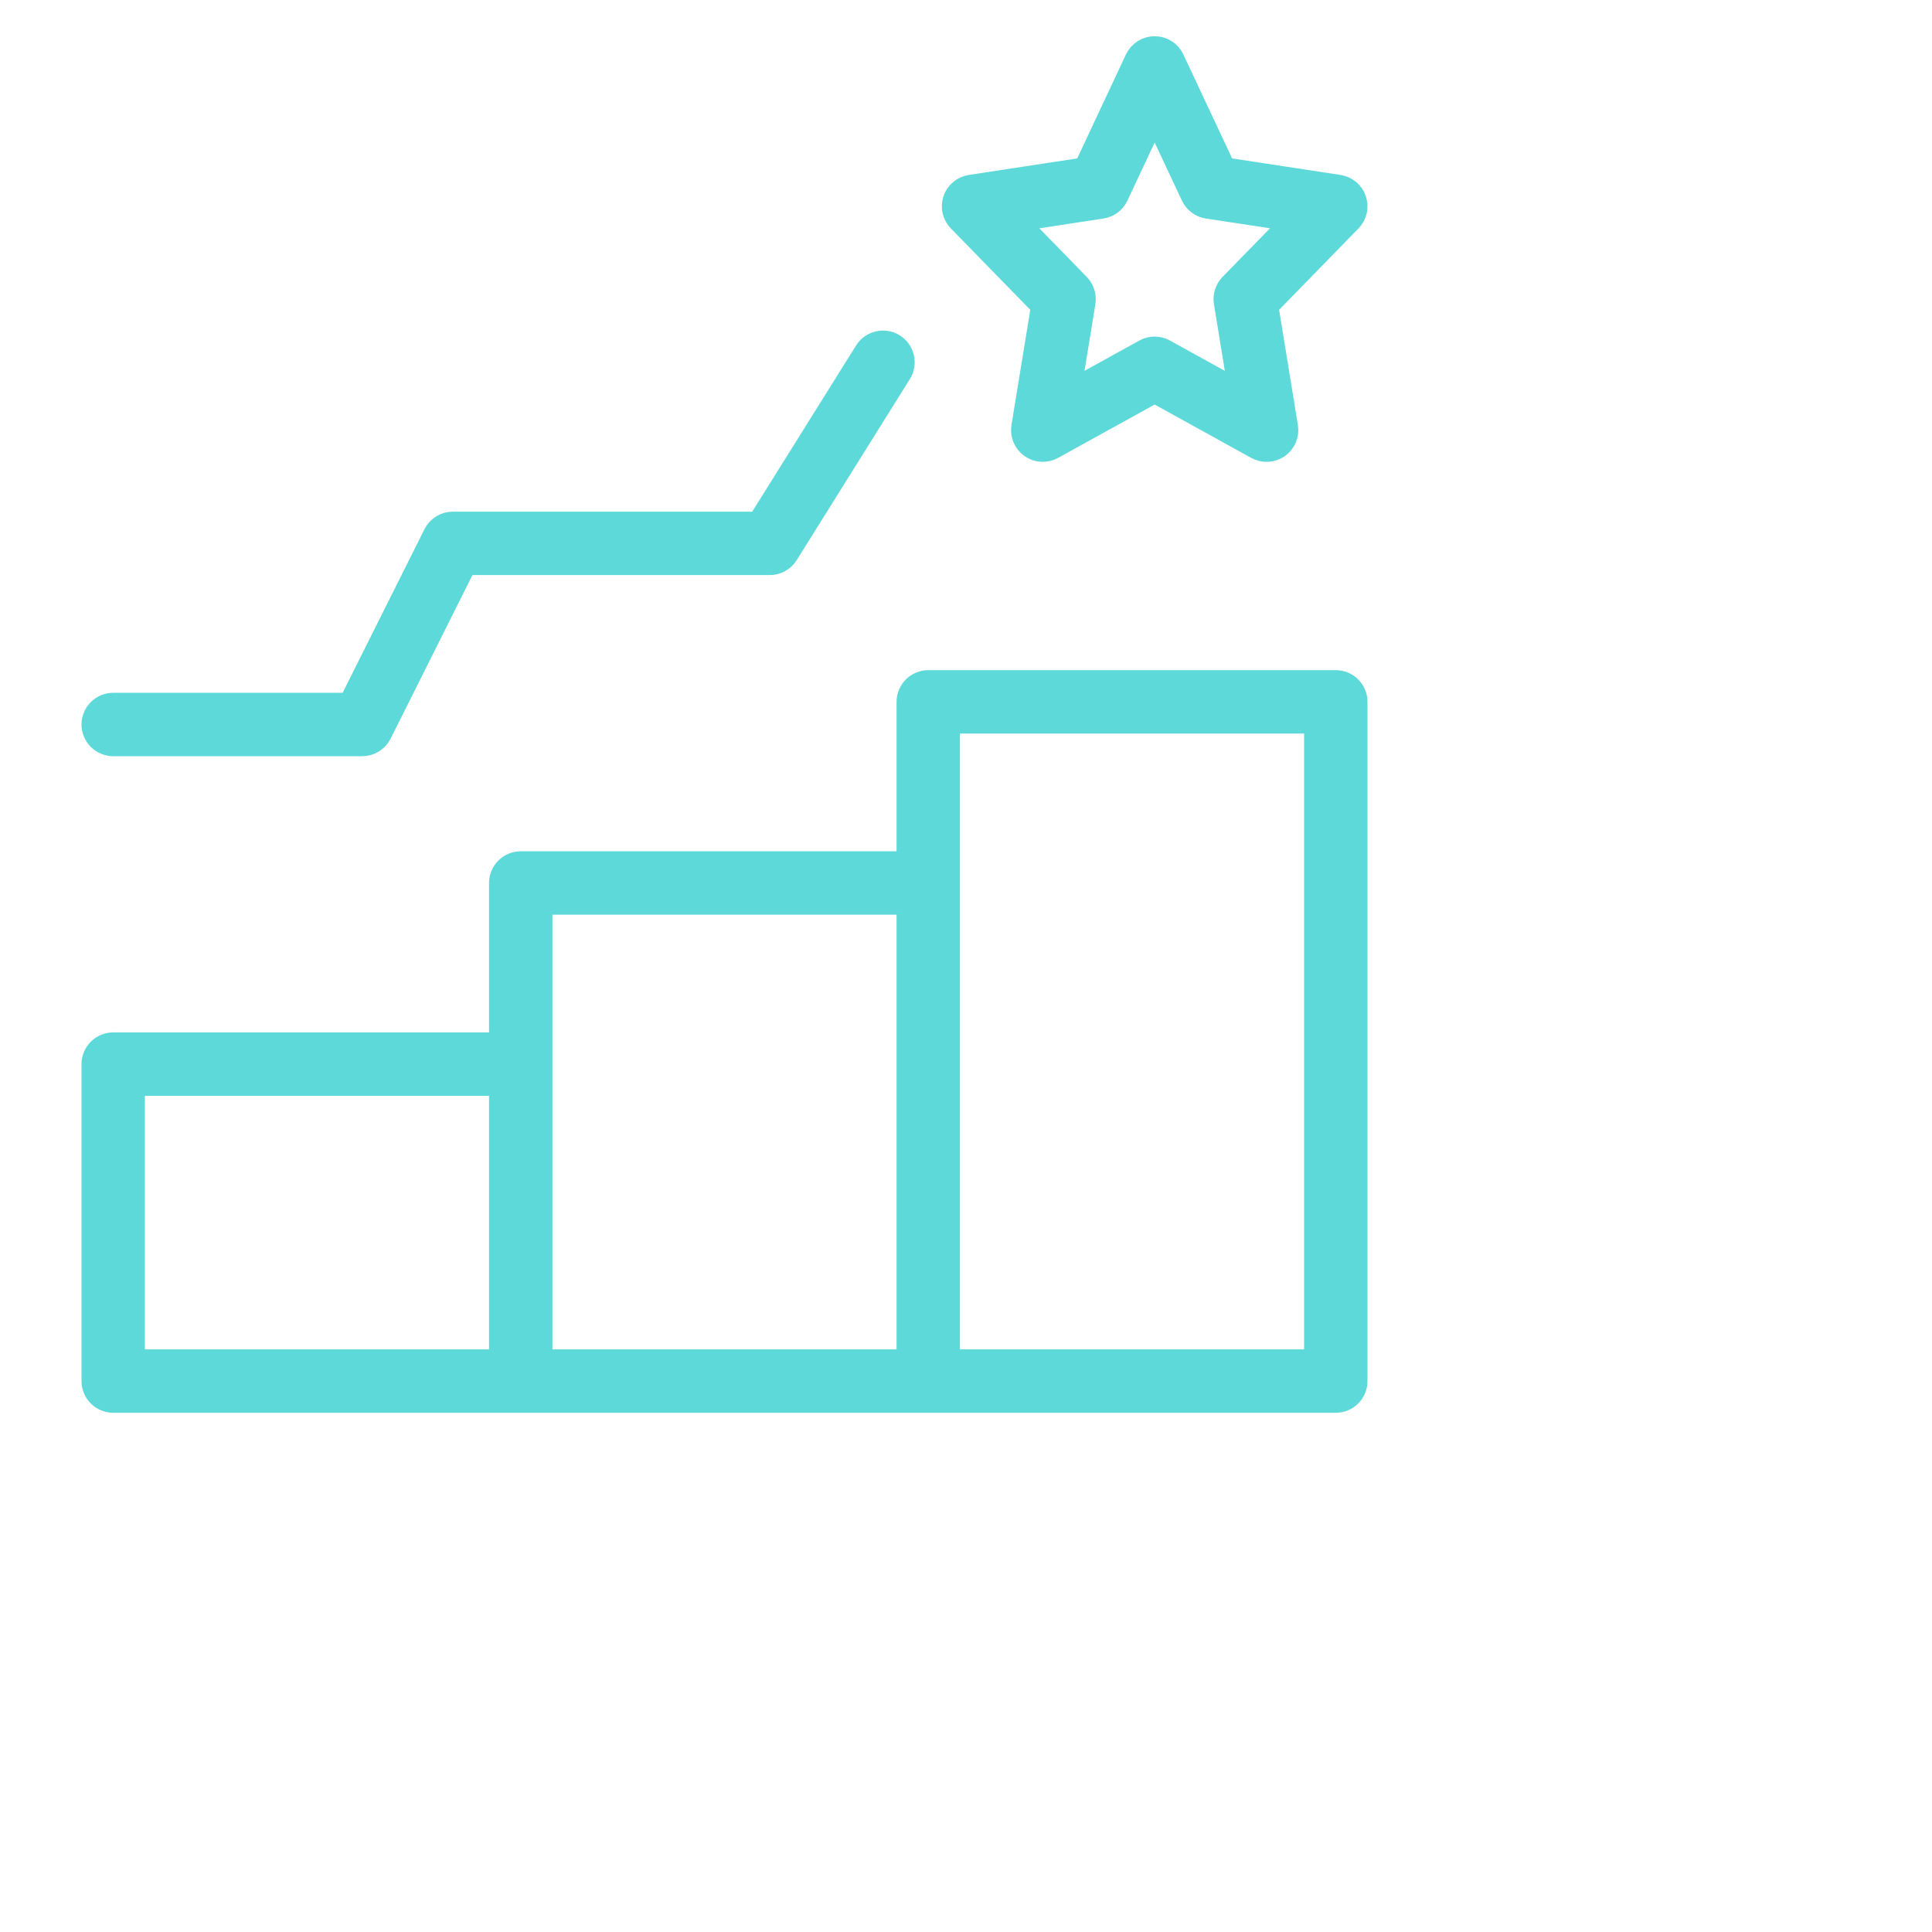
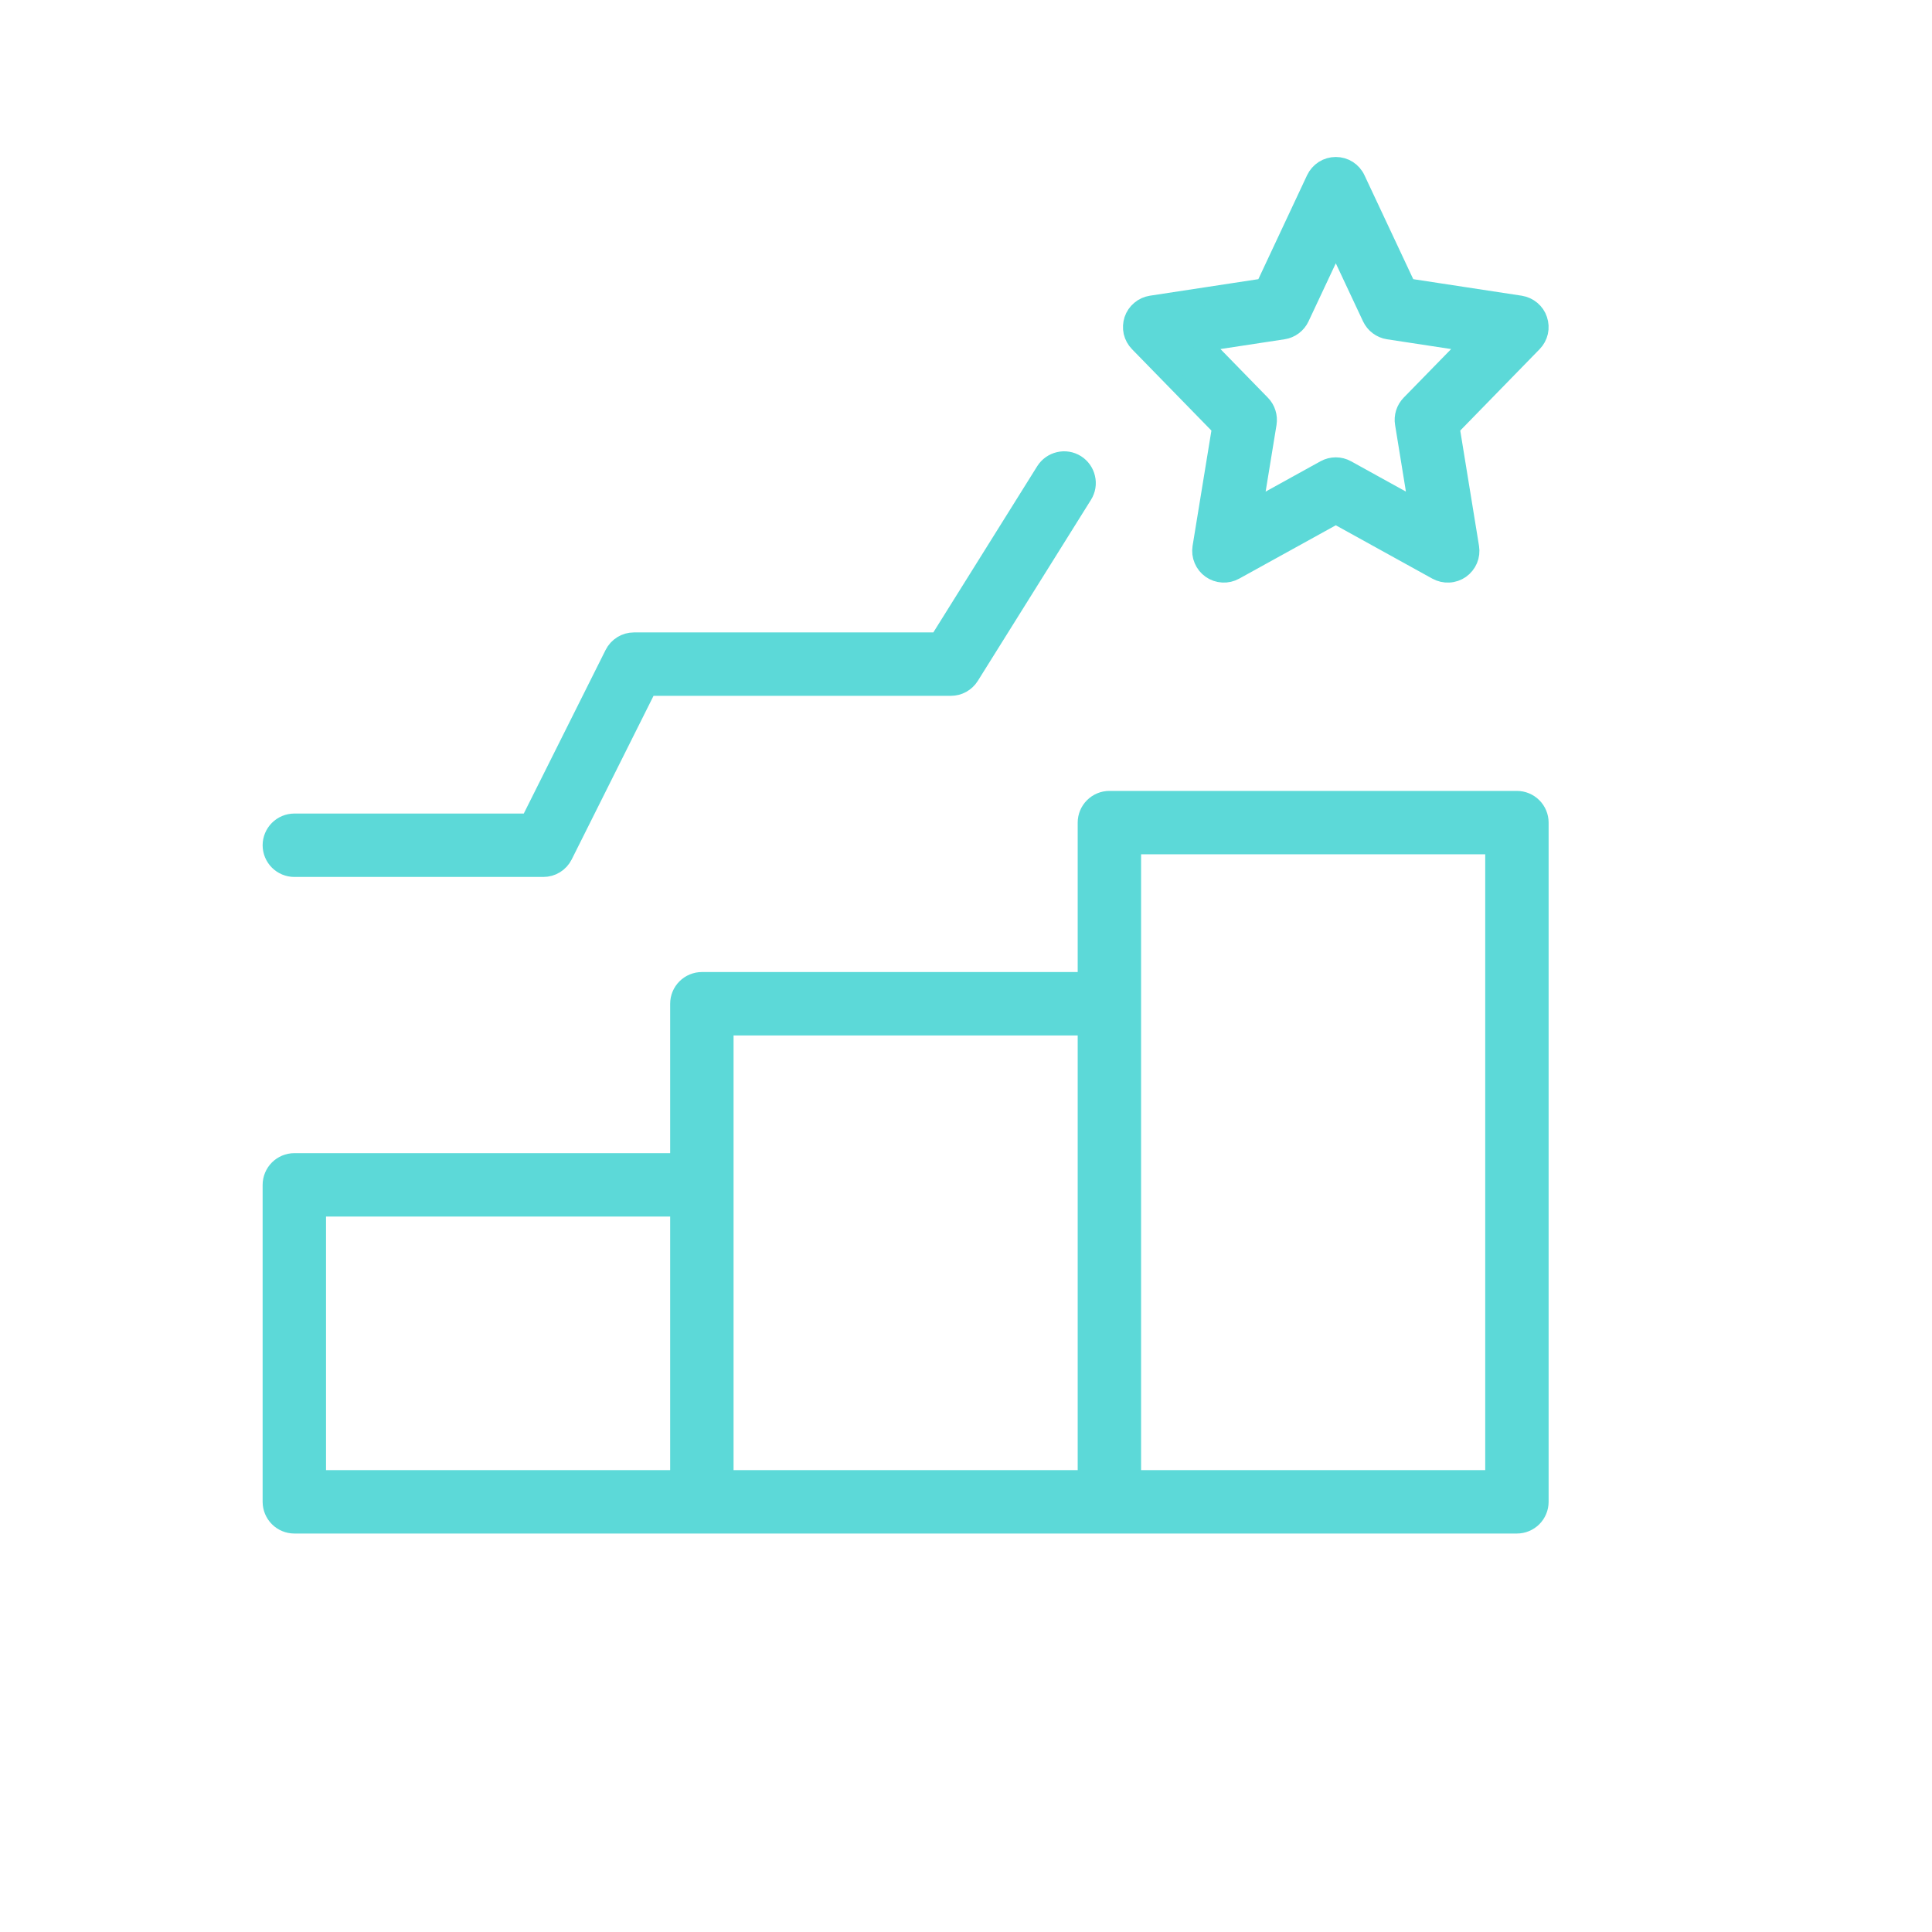
- <svg xmlns="http://www.w3.org/2000/svg" width="512px" height="512px" viewBox="0 0 32 32" fill="none">
+ <svg xmlns="http://www.w3.org/2000/svg" width="512px" height="512px" viewBox="-3 -2 32 32" fill="none">
  <path d="M22.125 11.25H15.375C15.275 11.25 15.18 11.29 15.11 11.36C15.04 11.43 15 11.525 15 11.625V14.25H8.625C8.526 14.25 8.43 14.29 8.36 14.36C8.29 14.43 8.25 14.525 8.25 14.625V17.25H1.875C1.776 17.25 1.68 17.29 1.61 17.36C1.54 17.43 1.5 17.526 1.5 17.625V22.875C1.5 22.974 1.54 23.07 1.61 23.14C1.68 23.21 1.776 23.25 1.875 23.25H22.125C22.224 23.25 22.32 23.21 22.39 23.14C22.46 23.07 22.5 22.974 22.5 22.875V11.625C22.5 11.525 22.46 11.43 22.39 11.36C22.32 11.29 22.224 11.25 22.125 11.25ZM9 15H15V22.5H9V15ZM2.25 18H8.25V22.5H2.25V18ZM21.75 22.5H15.75V12H21.75V22.5Z" fill="#5CD9D8" stroke="#5CD9D8" stroke-width="0.3" />
  <path d="M22.48 3.298C22.459 3.232 22.419 3.174 22.366 3.13C22.314 3.086 22.25 3.057 22.181 3.046L20.306 2.76L19.464 0.966C19.434 0.901 19.386 0.847 19.326 0.808C19.266 0.77 19.196 0.75 19.125 0.75C19.054 0.75 18.984 0.77 18.924 0.808C18.864 0.847 18.816 0.901 18.785 0.966L17.944 2.76L16.069 3.046C16 3.057 15.936 3.085 15.884 3.13C15.831 3.174 15.791 3.232 15.769 3.298C15.748 3.363 15.744 3.433 15.759 3.501C15.775 3.568 15.809 3.63 15.857 3.679L17.225 5.081L16.901 7.065C16.89 7.134 16.898 7.205 16.926 7.27C16.953 7.335 16.998 7.391 17.055 7.431C17.113 7.472 17.18 7.495 17.251 7.499C17.321 7.503 17.391 7.487 17.452 7.453L19.125 6.529L20.797 7.453C20.859 7.487 20.929 7.503 20.999 7.499C21.07 7.496 21.137 7.472 21.195 7.432C21.252 7.391 21.297 7.335 21.325 7.27C21.352 7.205 21.36 7.134 21.349 7.065L21.026 5.081L22.393 3.679C22.442 3.629 22.475 3.568 22.491 3.5C22.506 3.433 22.502 3.363 22.48 3.298ZM20.356 4.692C20.315 4.734 20.285 4.785 20.267 4.841C20.25 4.897 20.245 4.957 20.255 5.014L20.484 6.423L19.306 5.772C19.251 5.741 19.188 5.725 19.125 5.725C19.061 5.725 18.999 5.741 18.943 5.772L17.765 6.423L17.995 5.015C18.004 4.957 18 4.897 17.982 4.841C17.965 4.785 17.934 4.734 17.893 4.692L16.903 3.677L18.255 3.471C18.315 3.462 18.373 3.438 18.422 3.401C18.472 3.364 18.511 3.315 18.537 3.26L19.125 2.008L19.712 3.259C19.739 3.315 19.778 3.364 19.827 3.4C19.877 3.437 19.934 3.462 19.995 3.471L21.347 3.677L20.356 4.692Z" fill="#5CD9D8" stroke="#5CD9D8" stroke-width="0.3" />
  <path d="M1.875 12.375H6C6.07 12.375 6.138 12.356 6.197 12.319C6.256 12.282 6.304 12.23 6.335 12.168L7.732 9.375H12.75C12.814 9.375 12.876 9.359 12.932 9.328C12.987 9.297 13.034 9.253 13.068 9.199L14.943 6.199C14.996 6.114 15.013 6.013 14.99 5.916C14.968 5.819 14.908 5.735 14.824 5.682C14.739 5.629 14.638 5.612 14.541 5.635C14.444 5.657 14.36 5.717 14.307 5.801L12.542 8.625H7.5C7.43 8.625 7.362 8.644 7.303 8.681C7.244 8.718 7.196 8.77 7.165 8.832L5.768 11.625H1.875C1.776 11.625 1.68 11.665 1.61 11.735C1.54 11.805 1.5 11.901 1.5 12C1.5 12.1 1.54 12.195 1.61 12.265C1.68 12.335 1.776 12.375 1.875 12.375Z" fill="#5CD9D8" stroke="#5CD9D8" stroke-width="0.3" />
</svg>
